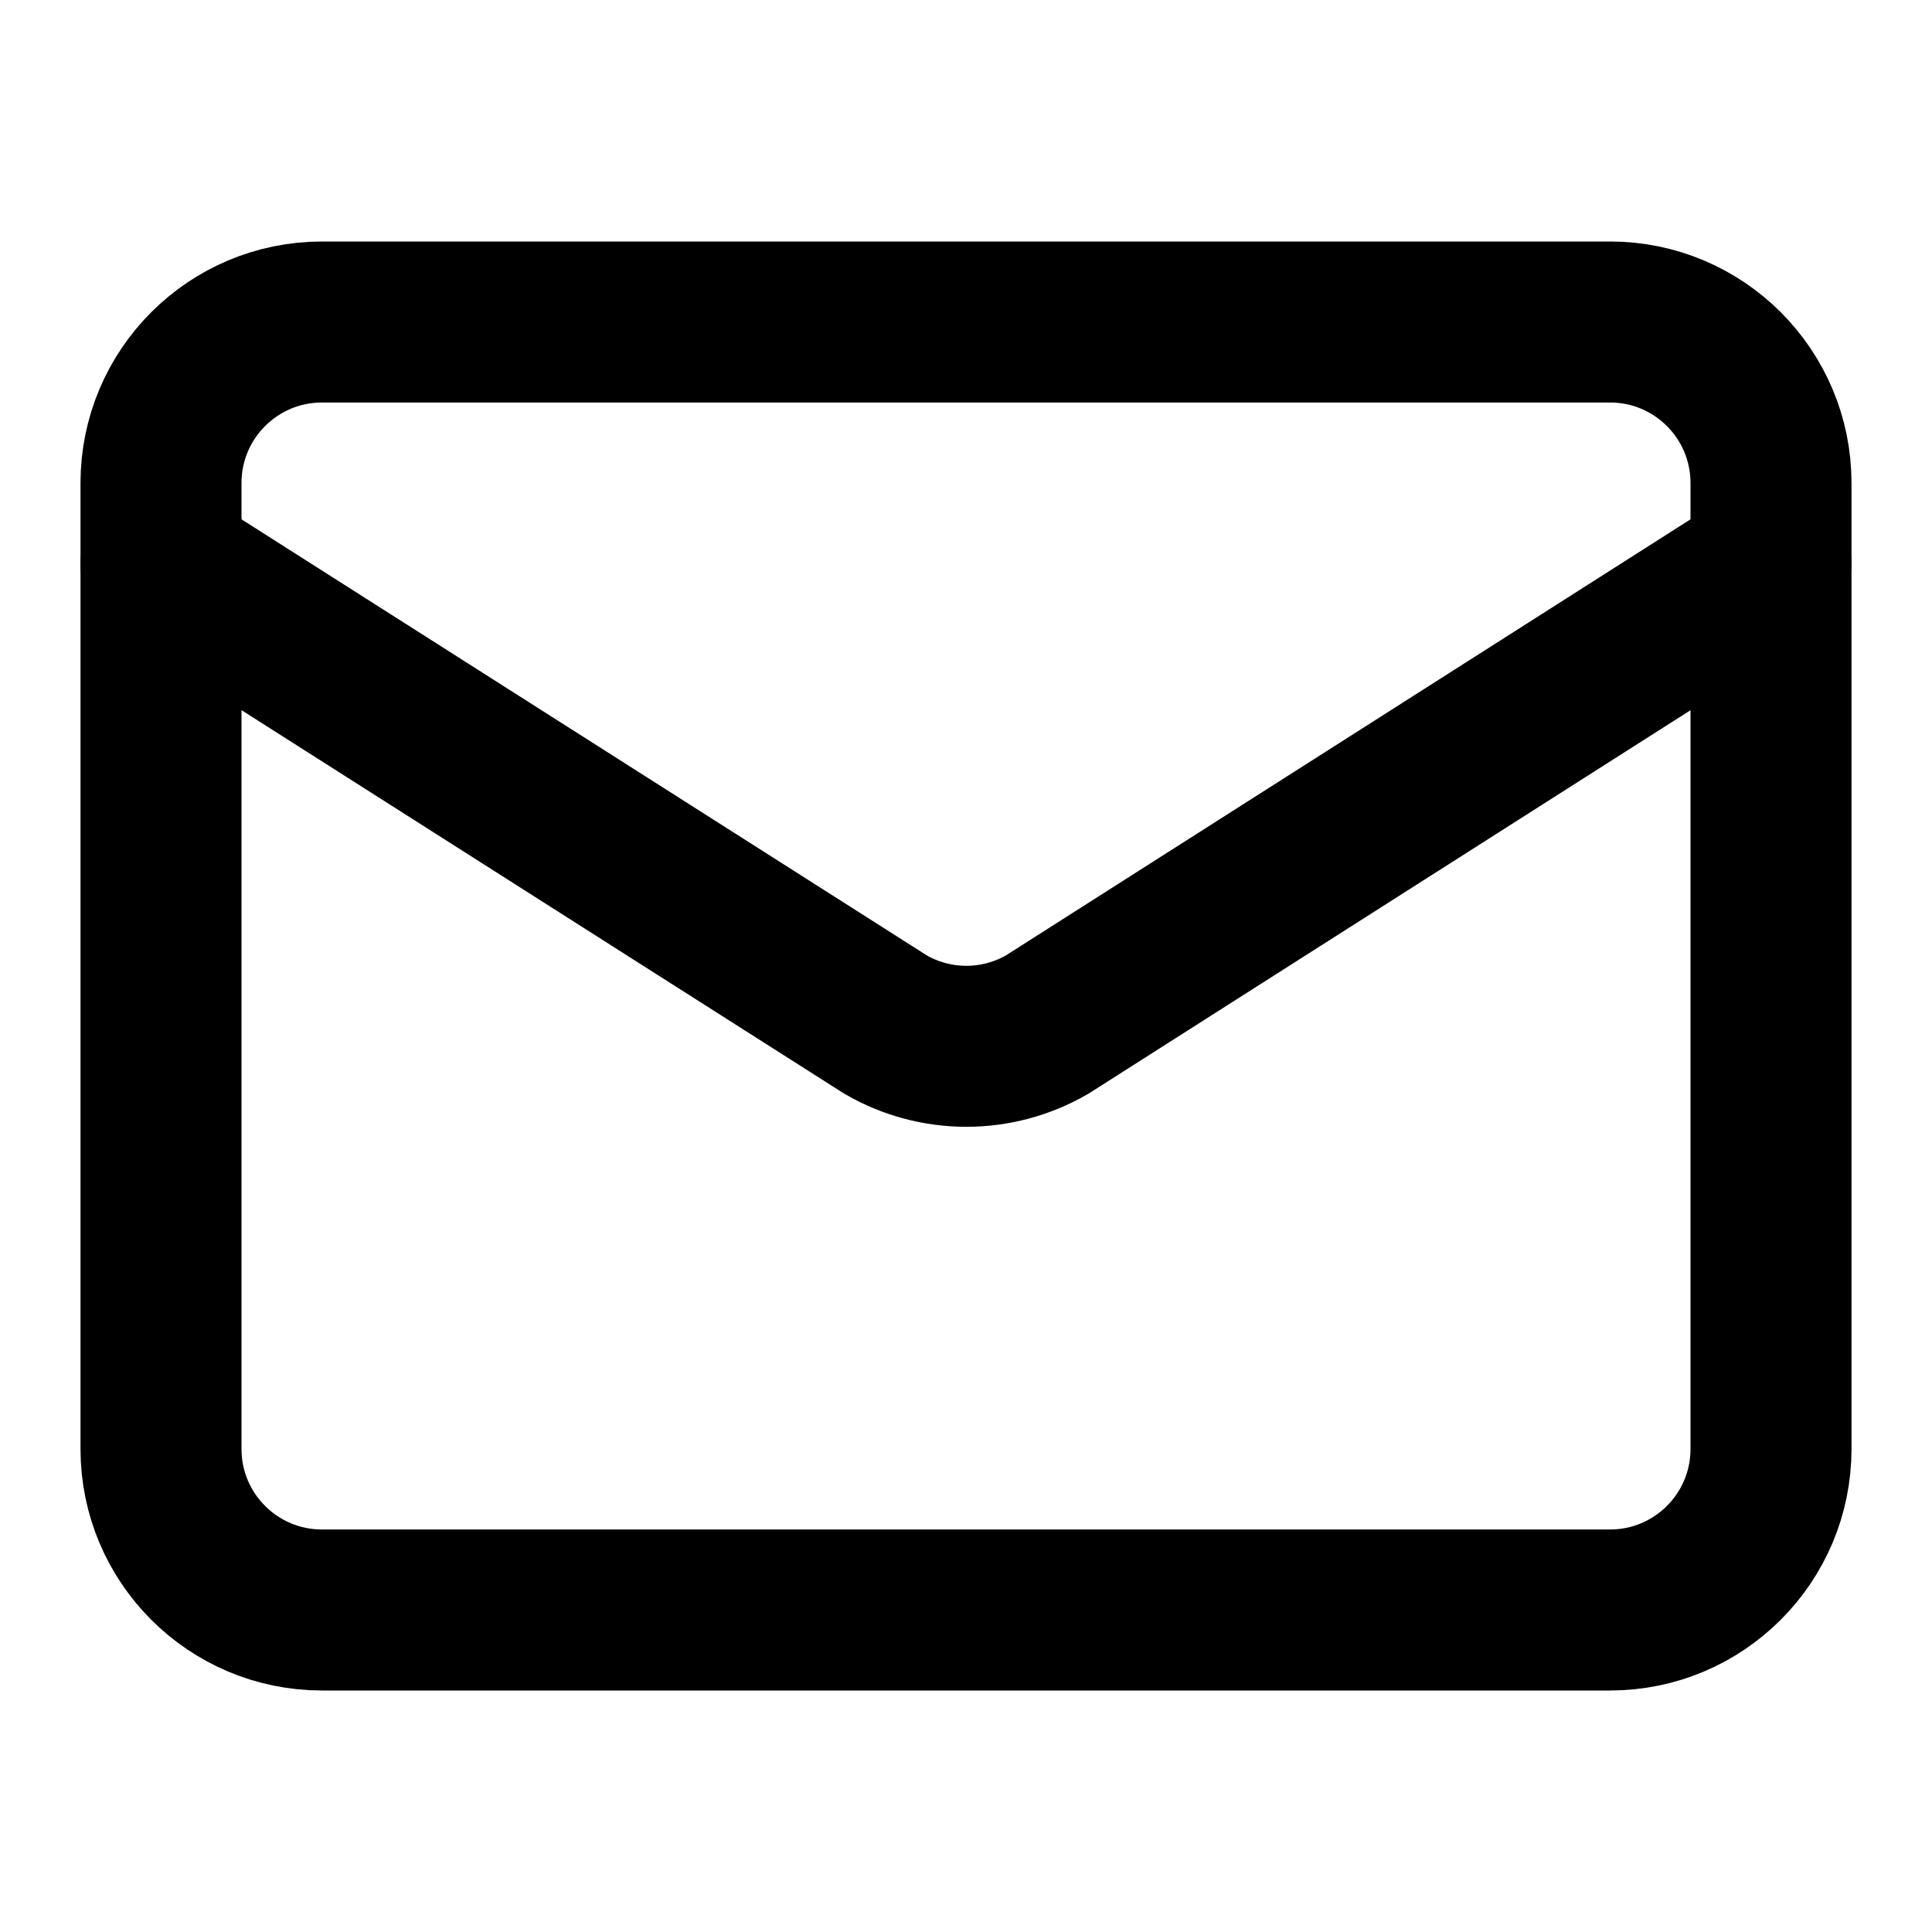
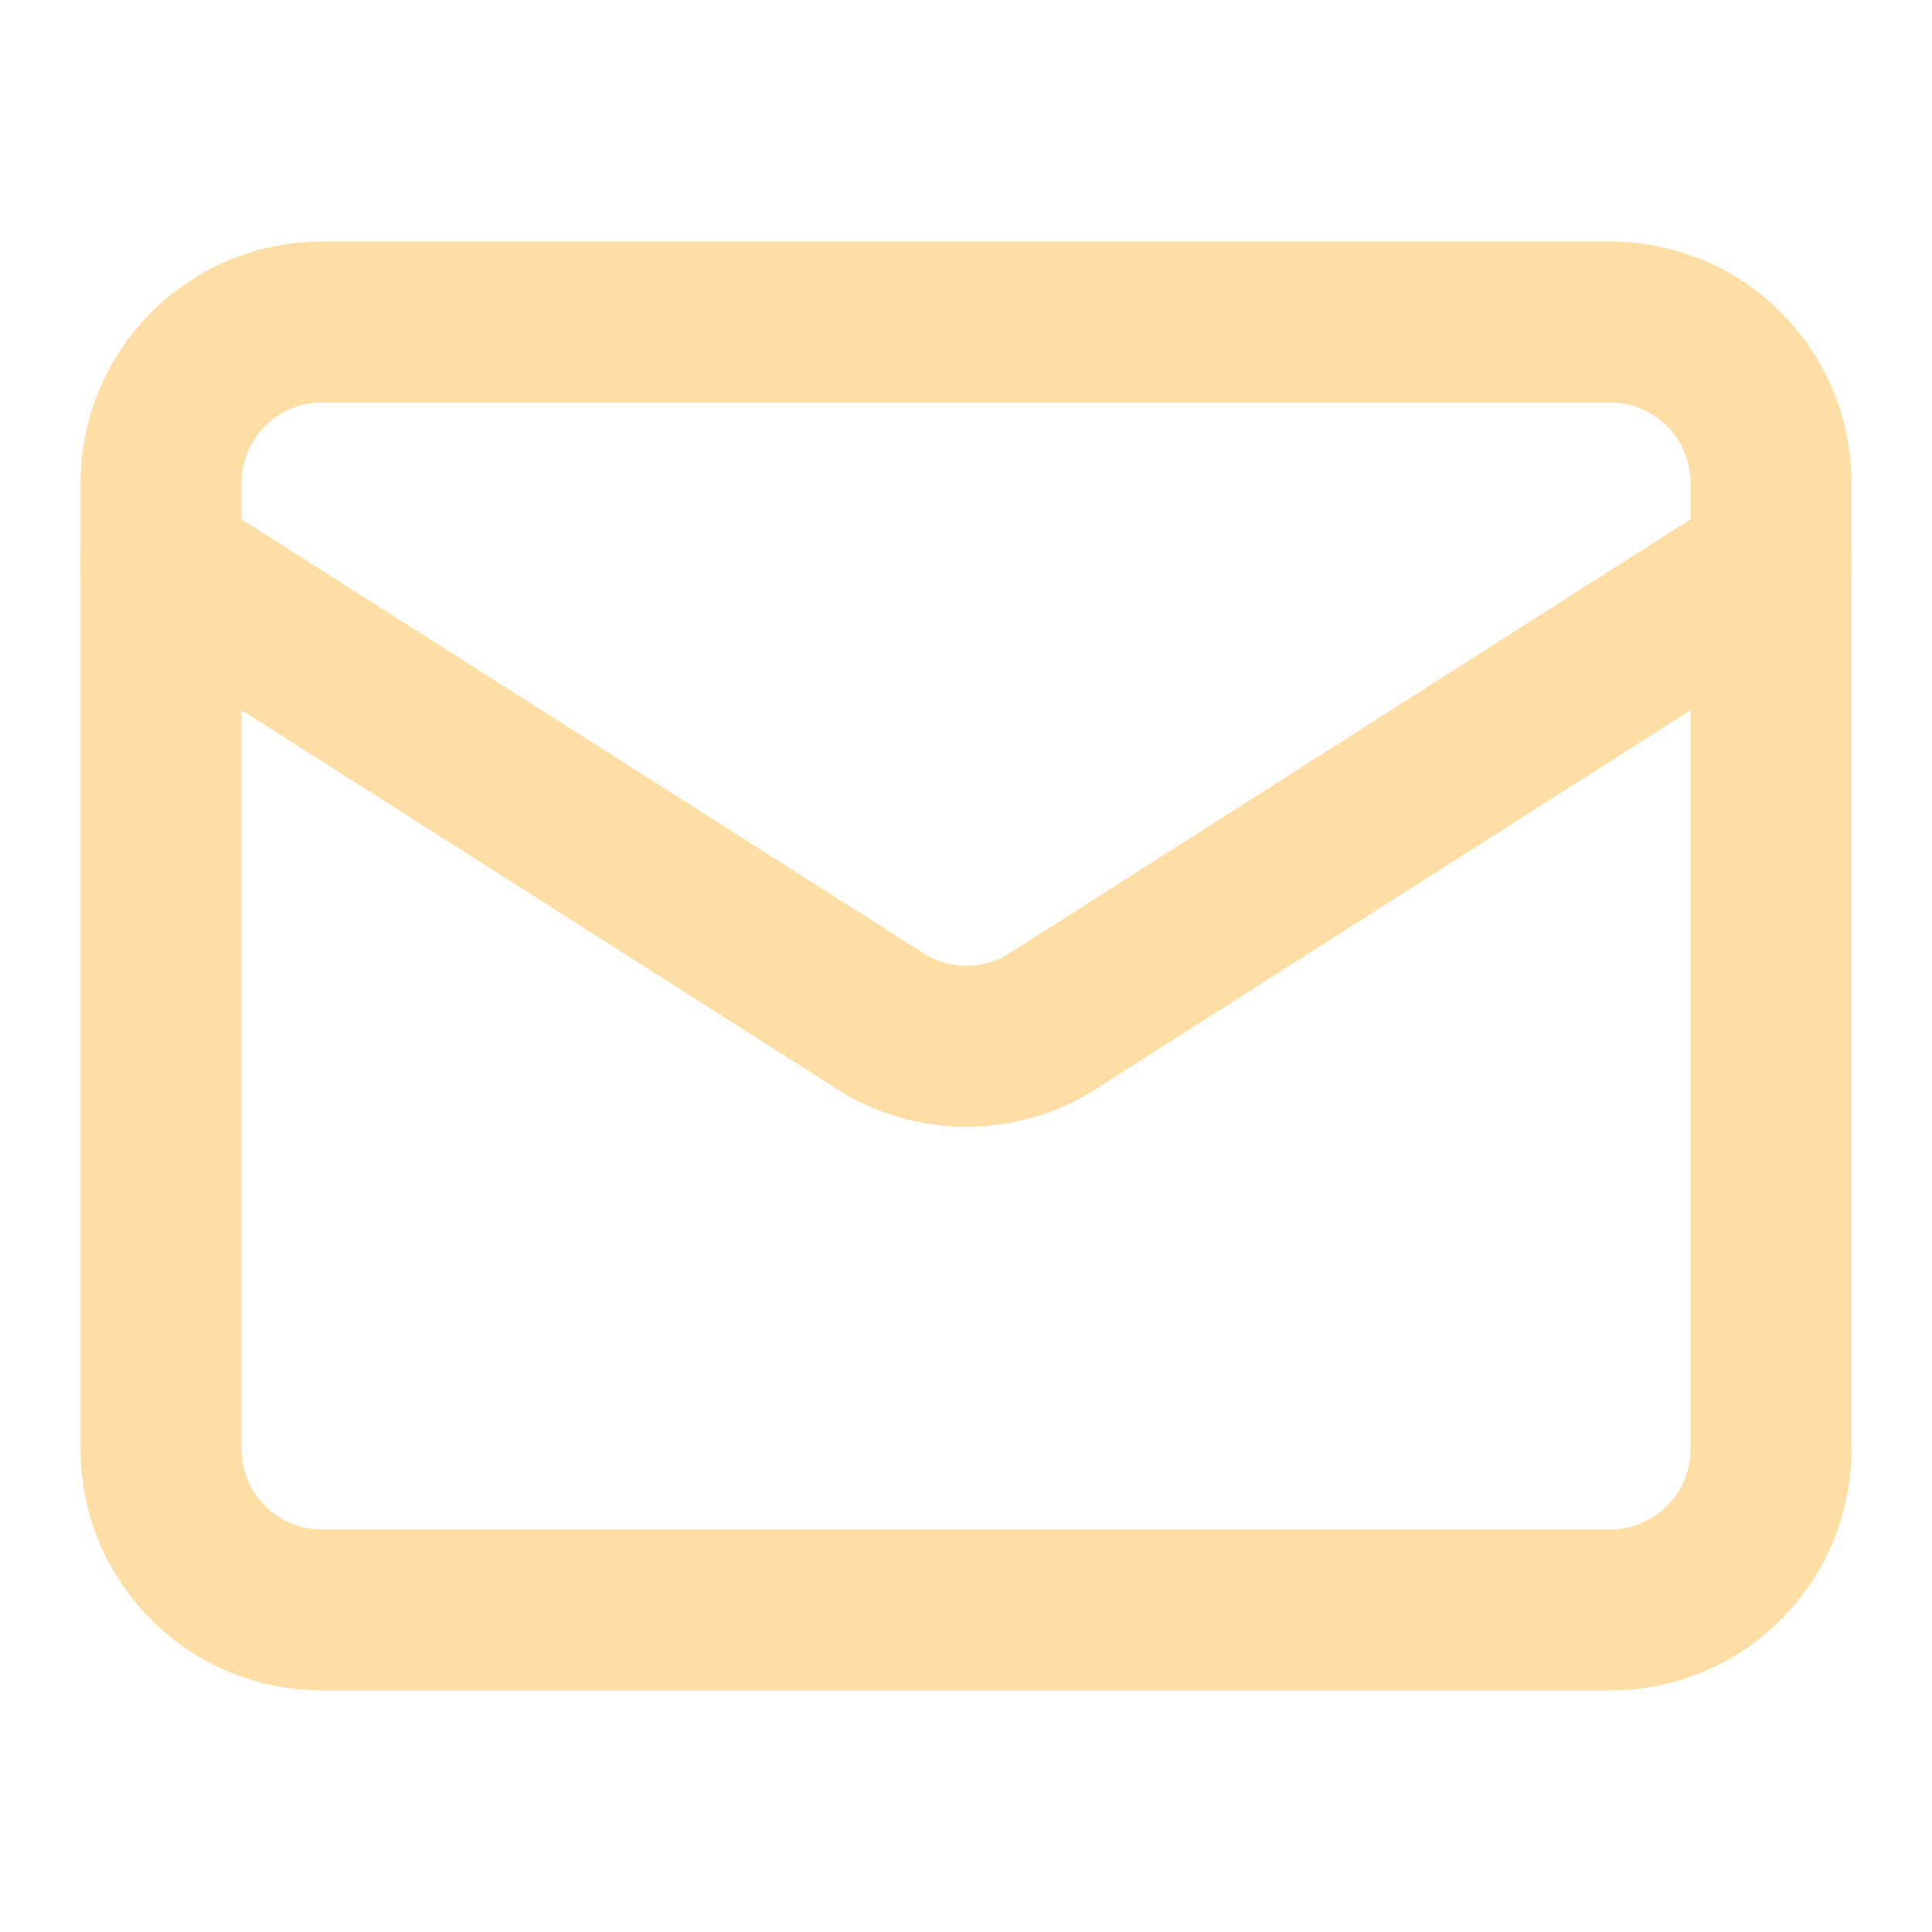
- <svg xmlns="http://www.w3.org/2000/svg" width="24" height="24" viewBox="0 0 24 24" fill="none" stroke="currentColor" stroke-width="2" stroke-linecap="round" stroke-linejoin="round" class="lucide lucide-mail preview-icon">
+ <svg xmlns="http://www.w3.org/2000/svg" width="24" height="24" viewBox="0 0 24 24" fill="none" stroke="#FFDEA5" stroke-width="2" stroke-linecap="round" stroke-linejoin="round" class="lucide lucide-mail preview-icon">
  <path d="m22 7-8.991 5.727a2 2 0 0 1-2.009 0L2 7" />
  <rect x="2" y="4" width="20" height="16" rx="2" />
</svg>
